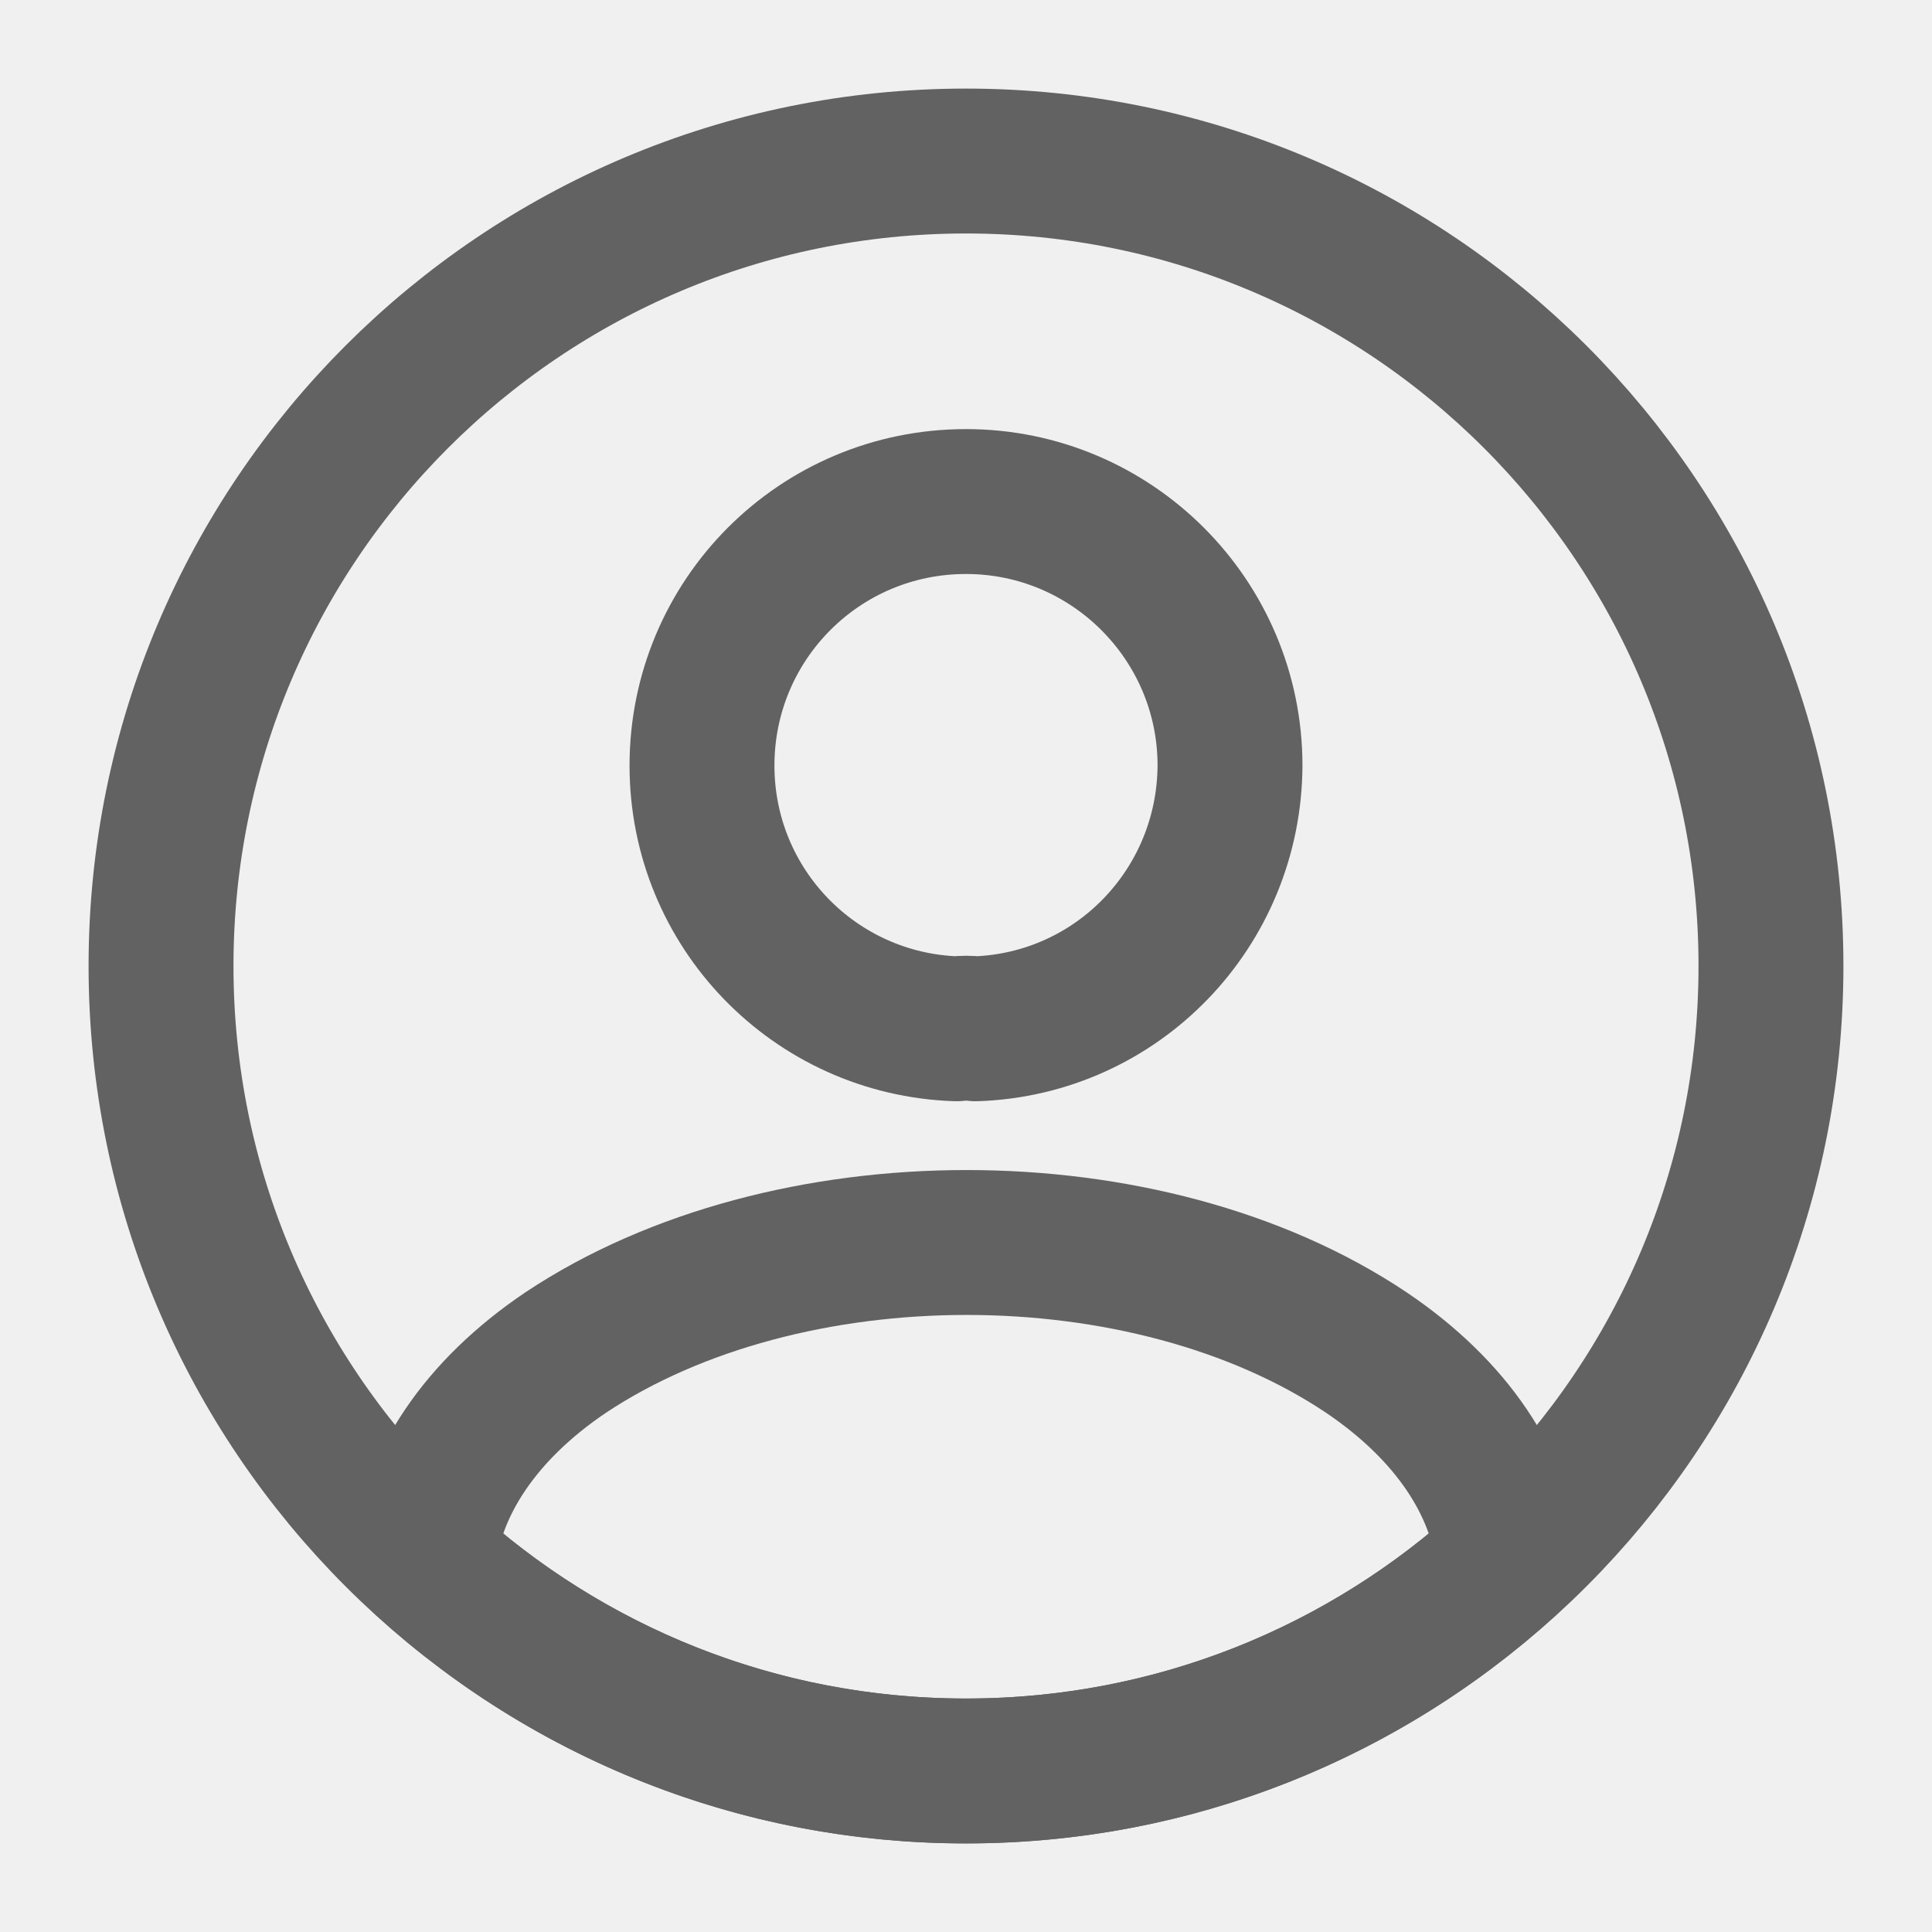
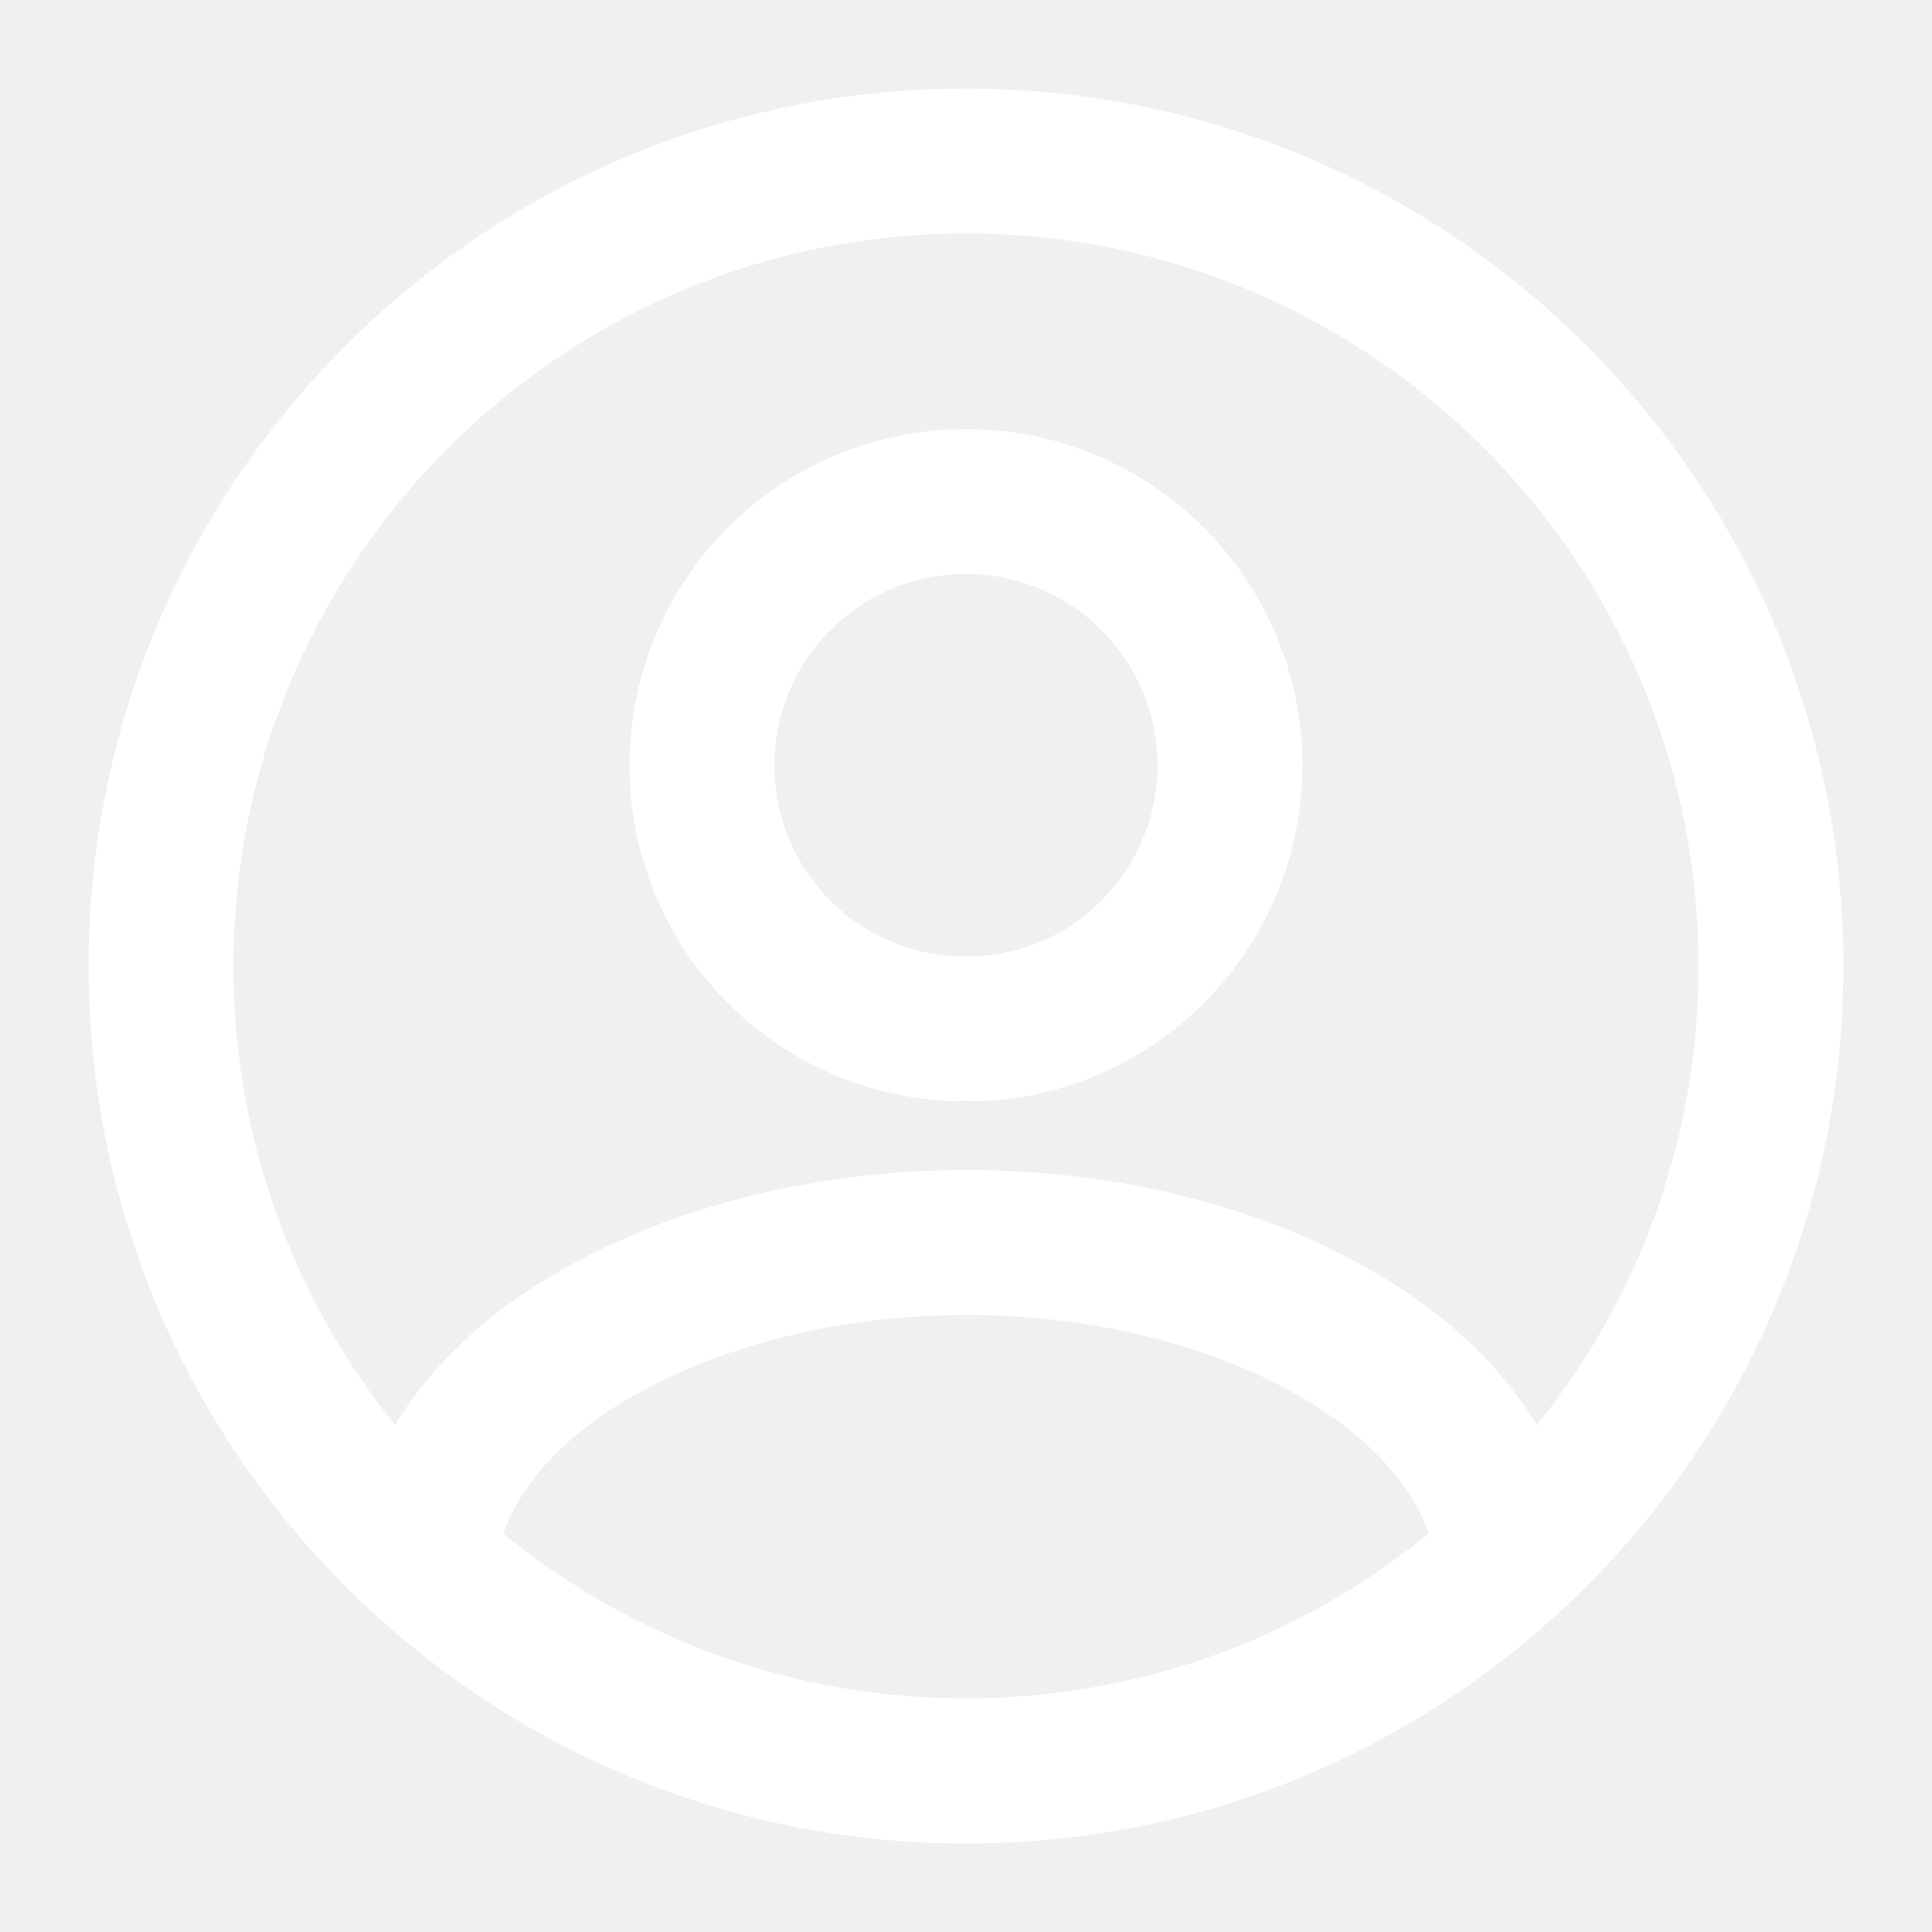
<svg xmlns="http://www.w3.org/2000/svg" width="20" height="20" viewBox="0 0 20 20" fill="none">
-   <path d="M10.1 10.65C10.042 10.642 9.967 10.642 9.9 10.65C8.433 10.6 7.267 9.4 7.267 7.925C7.267 6.417 8.483 5.192 10 5.192C11.508 5.192 12.733 6.417 12.733 7.925C12.725 9.4 11.567 10.6 10.1 10.65Z" stroke="#626262" stroke-width="1.5" stroke-linecap="round" stroke-linejoin="round" />
-   <path d="M15.617 16.15C14.133 17.508 12.167 18.333 10 18.333C7.833 18.333 5.867 17.508 4.383 16.15C4.467 15.367 4.967 14.6 5.858 14C8.142 12.483 11.875 12.483 14.142 14C15.033 14.6 15.533 15.367 15.617 16.15Z" stroke="#626262" stroke-width="1.5" stroke-linecap="round" stroke-linejoin="round" />
-   <path d="M10 18.333C14.602 18.333 18.333 14.602 18.333 10C18.333 5.398 14.602 1.667 10 1.667C5.398 1.667 1.667 5.398 1.667 10C1.667 14.602 5.398 18.333 10 18.333Z" stroke="#626262" stroke-width="1.5" stroke-linecap="round" stroke-linejoin="round" />
+   <path d="M10.1 10.65C10.042 10.642 9.967 10.642 9.9 10.65C8.433 10.6 7.267 9.4 7.267 7.925C7.267 6.417 8.483 5.192 10 5.192C11.508 5.192 12.733 6.417 12.733 7.925C12.725 9.4 11.567 10.6 10.1 10.65Z" stroke="white" stroke-width="1.5" stroke-linecap="round" stroke-linejoin="round" />
+   <path d="M15.617 16.15C14.133 17.508 12.167 18.333 10 18.333C7.833 18.333 5.867 17.508 4.383 16.15C4.467 15.367 4.967 14.6 5.858 14C8.142 12.483 11.875 12.483 14.142 14C15.033 14.6 15.533 15.367 15.617 16.15Z" stroke="white" stroke-width="1.5" stroke-linecap="round" stroke-linejoin="round" />
+   <path d="M10 18.333C14.602 18.333 18.333 14.602 18.333 10C18.333 5.398 14.602 1.667 10 1.667C5.398 1.667 1.667 5.398 1.667 10C1.667 14.602 5.398 18.333 10 18.333Z" stroke="white" stroke-width="1.5" stroke-linecap="round" stroke-linejoin="round" />
</svg>
